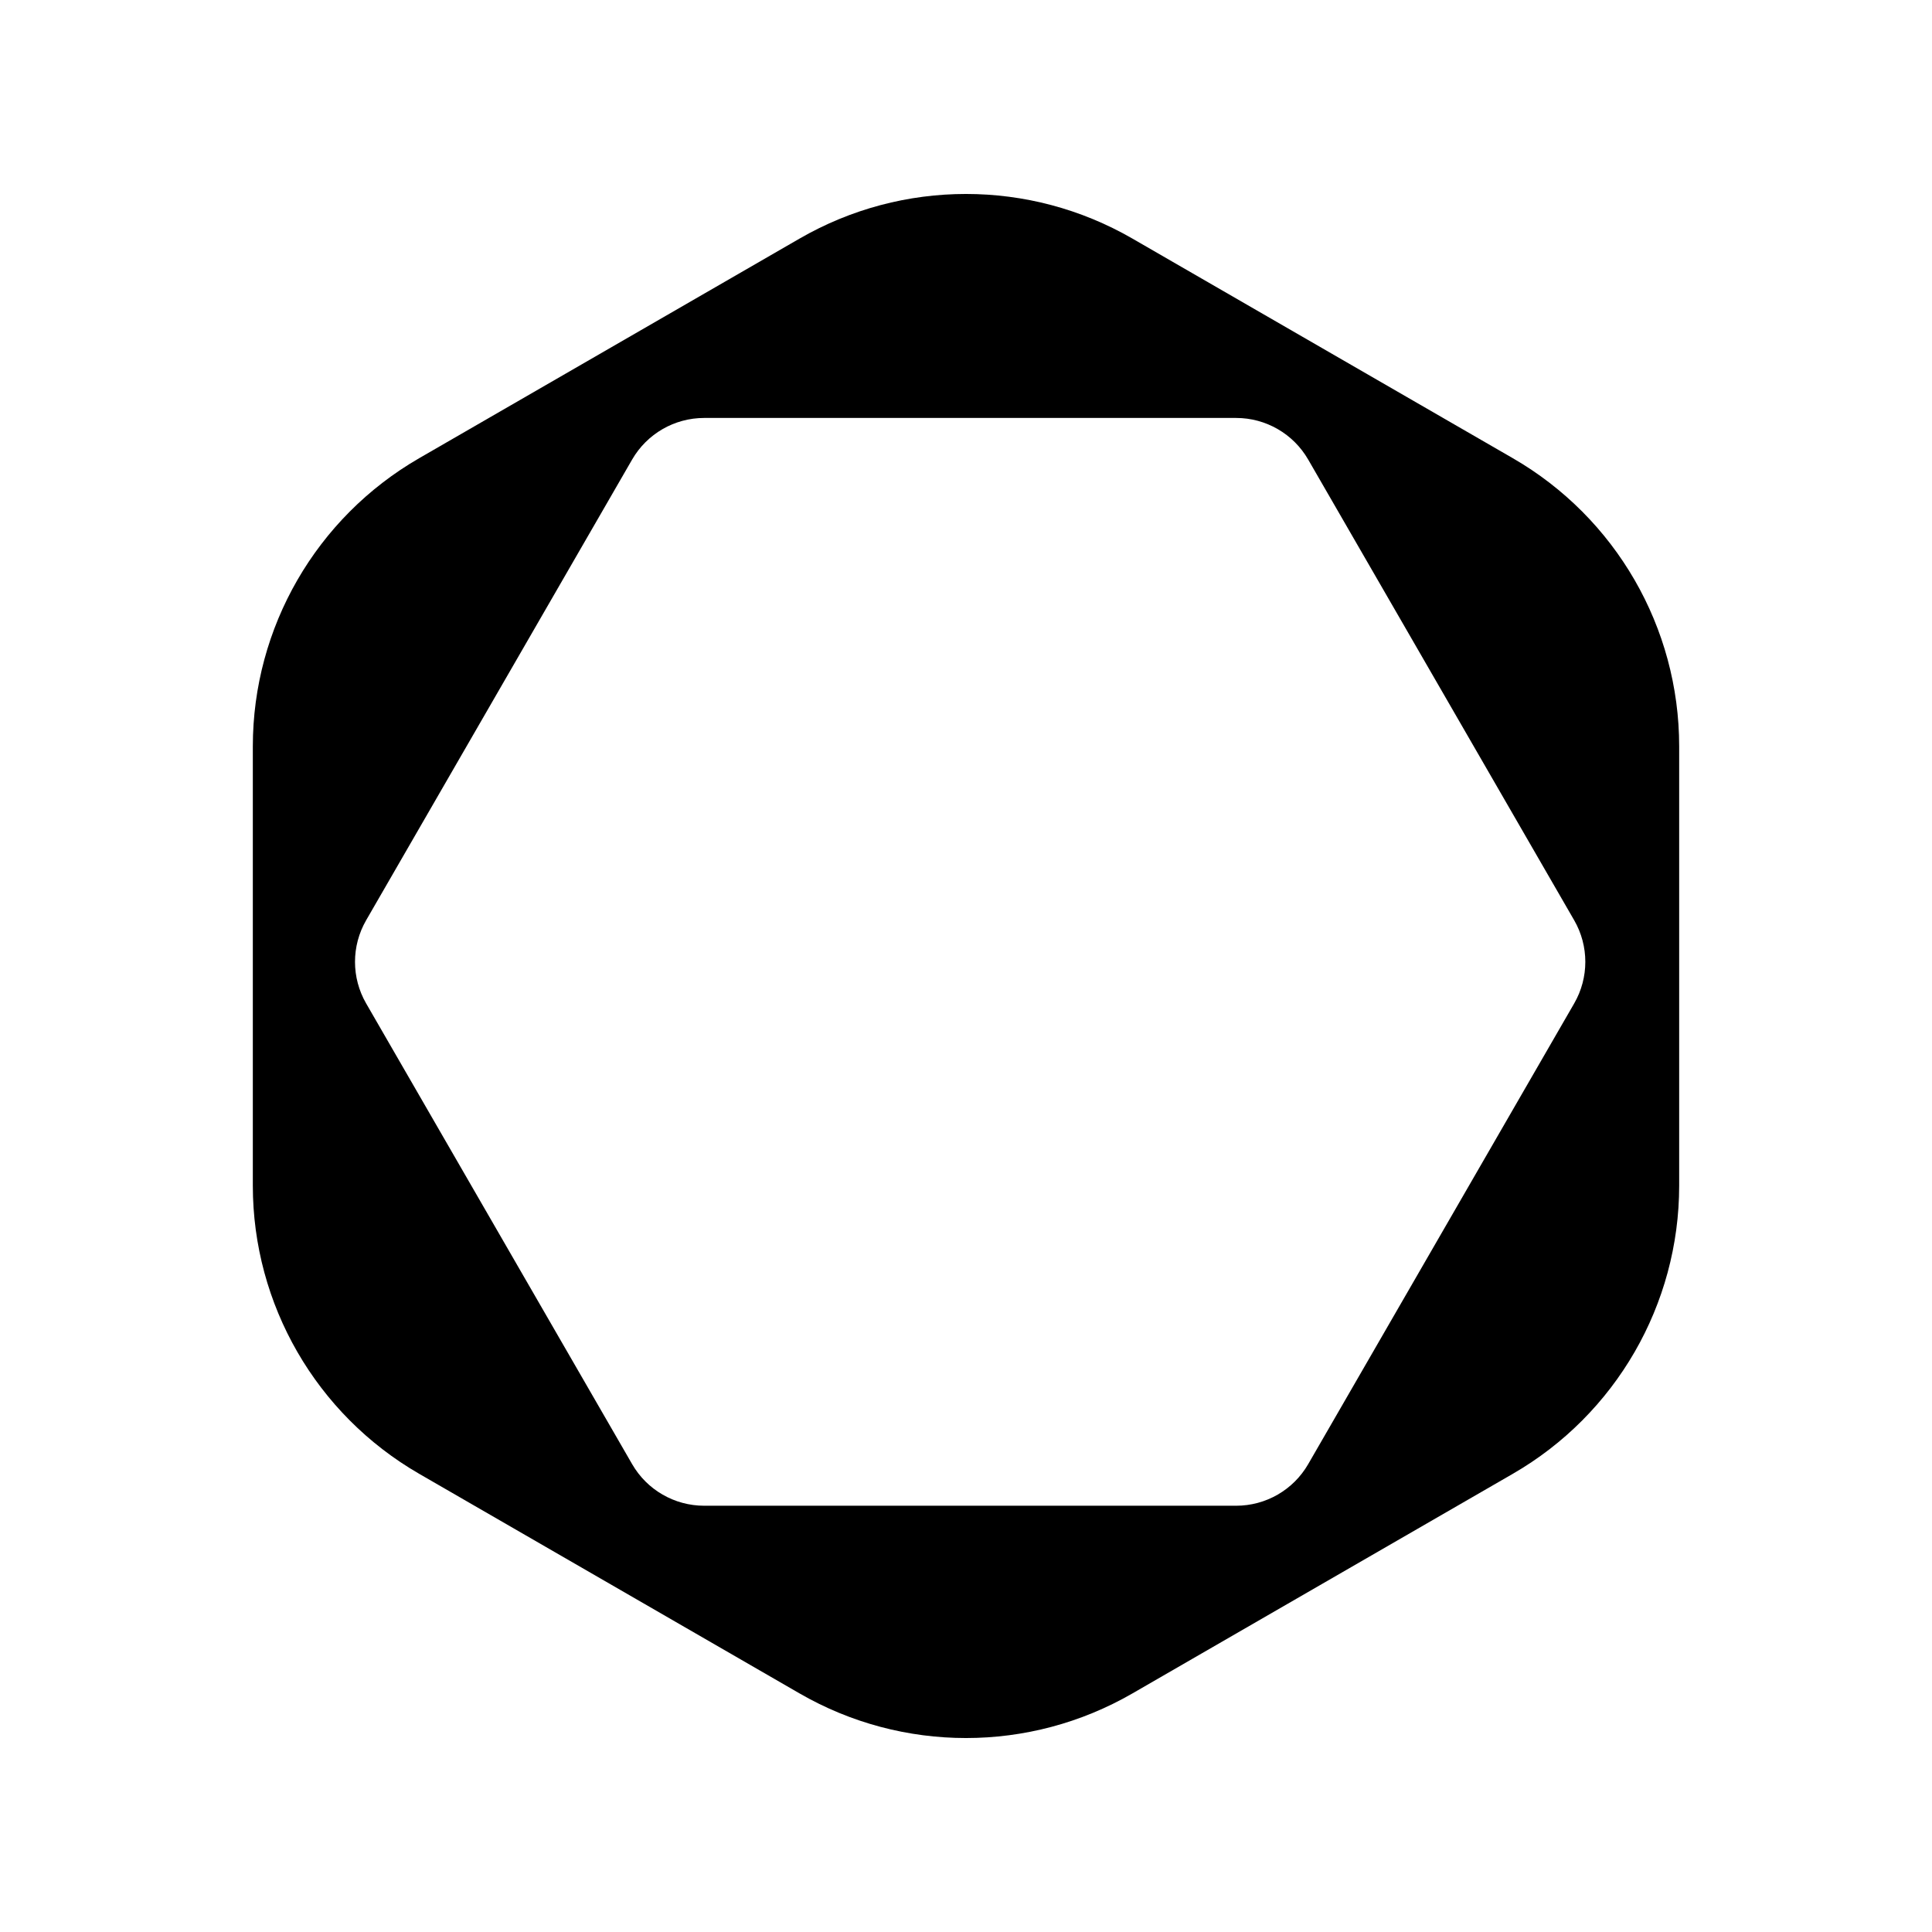
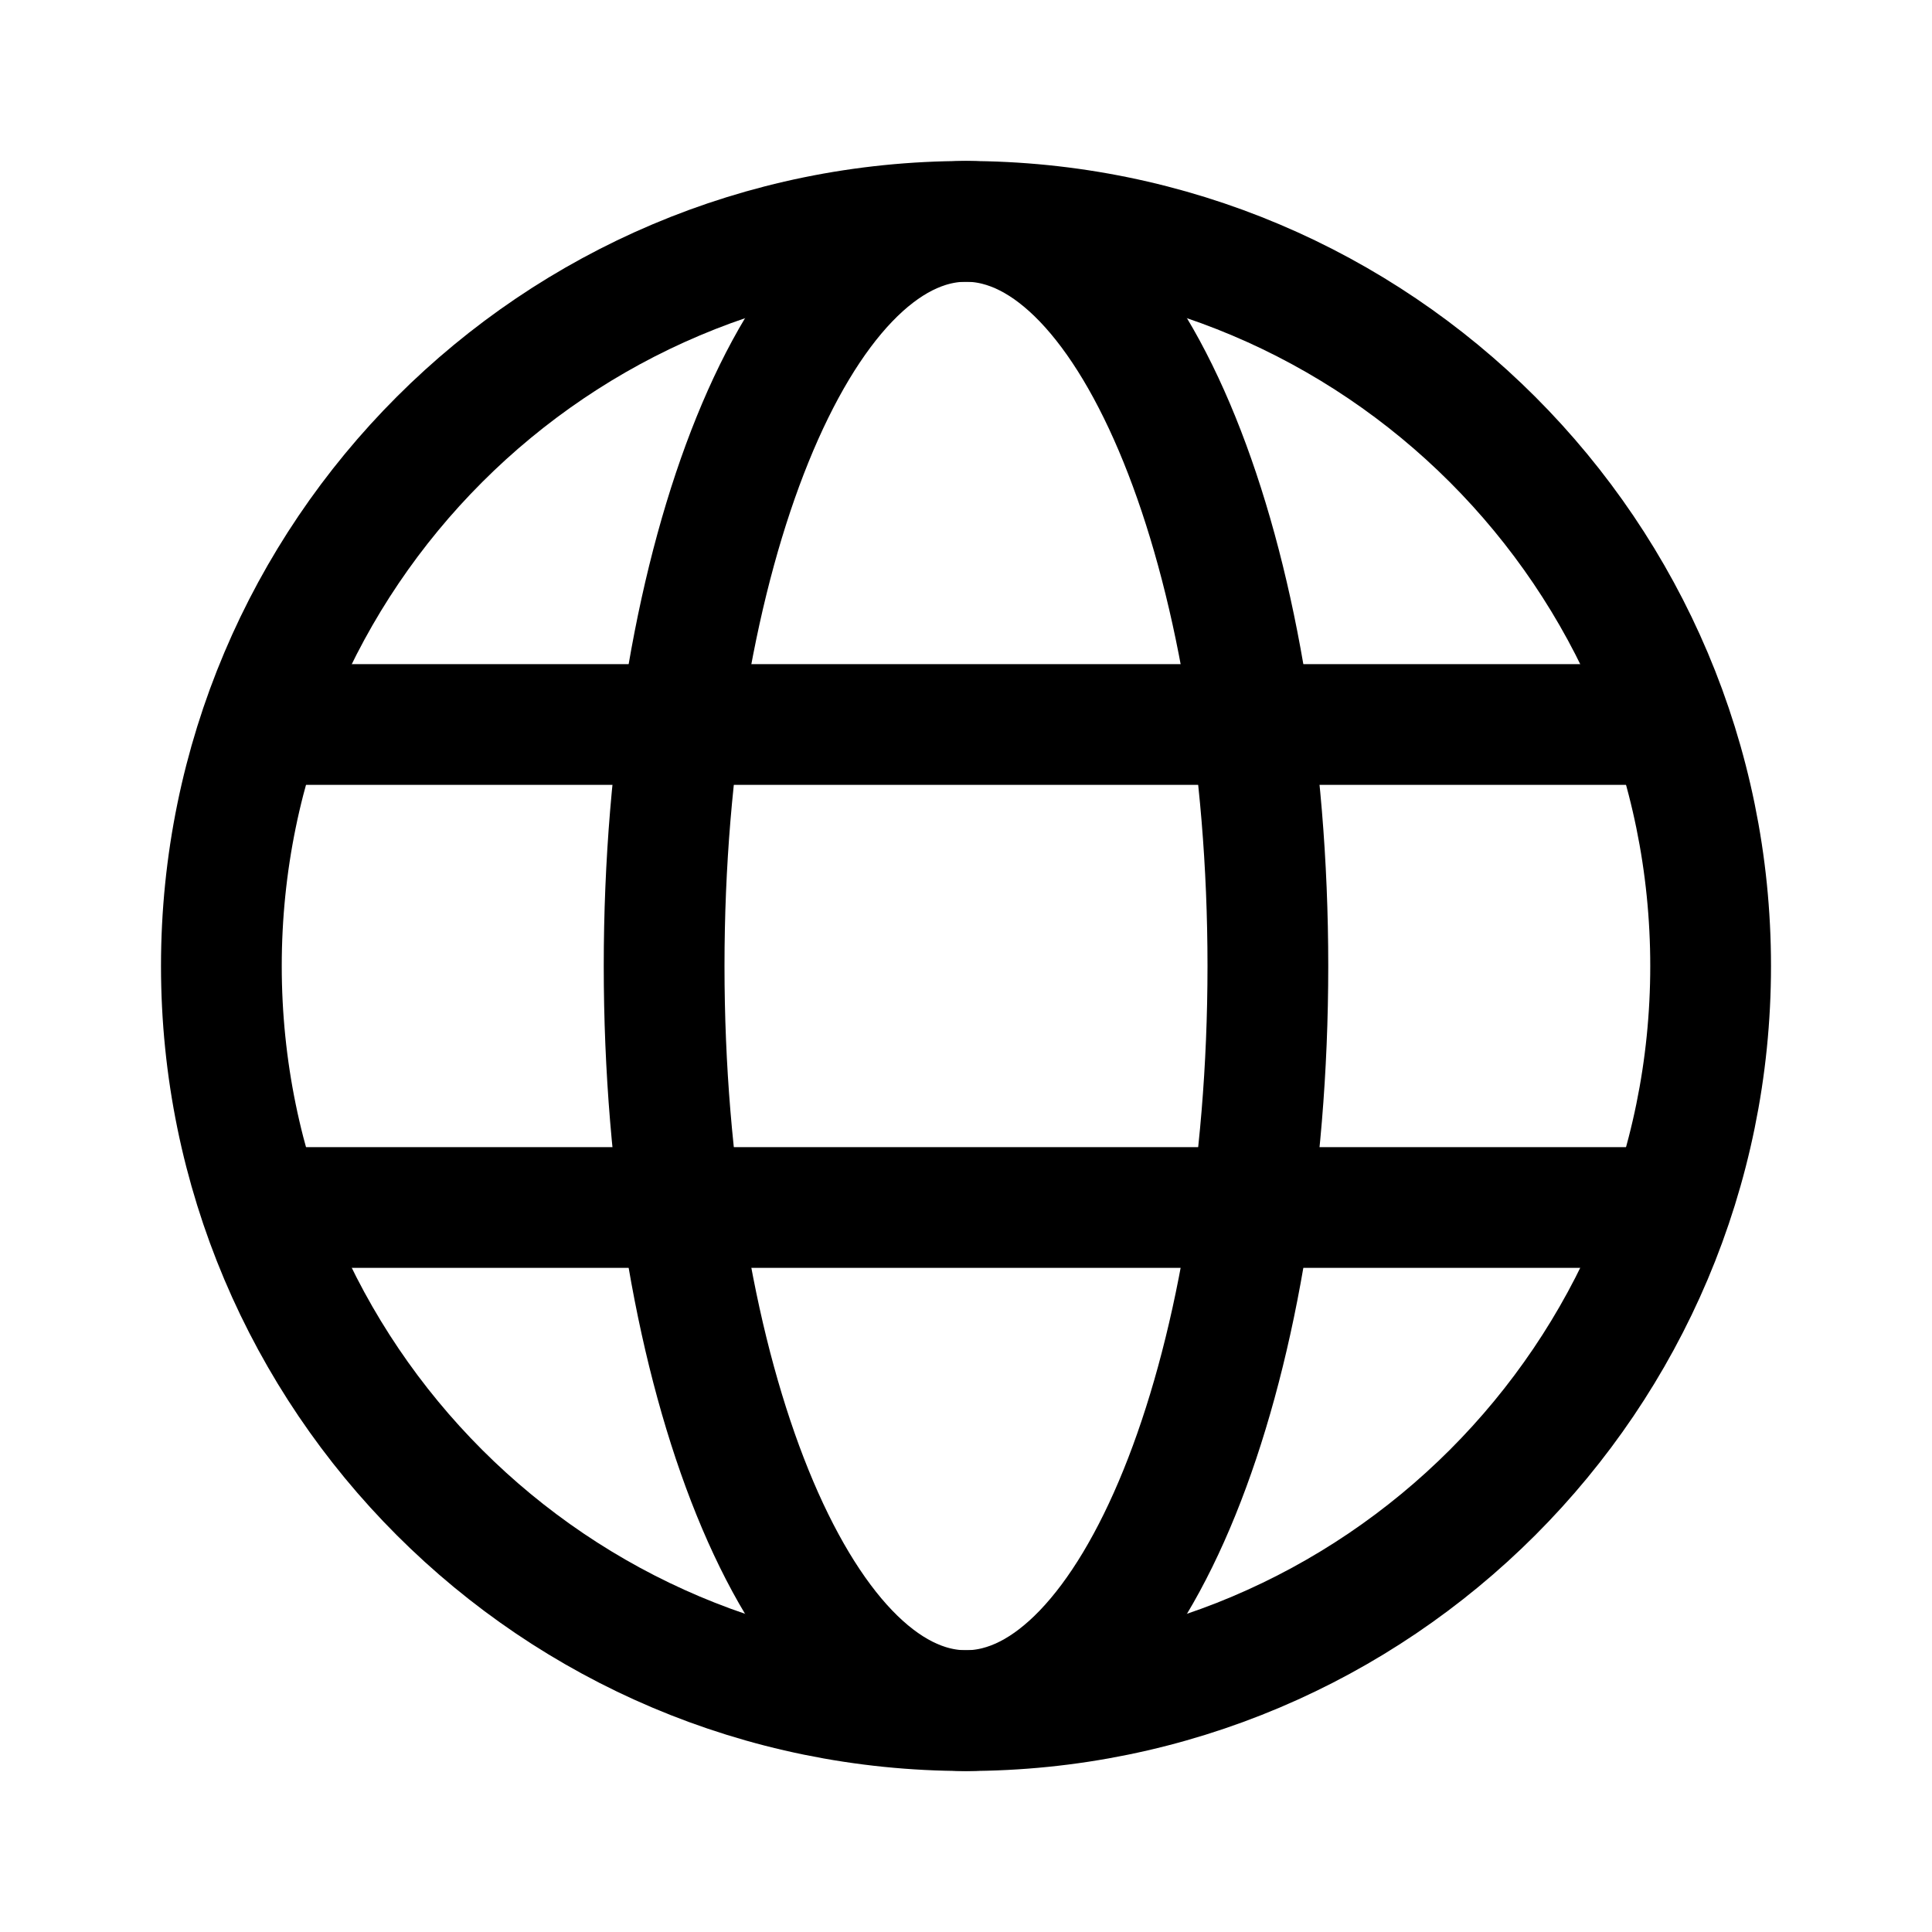
- <svg xmlns="http://www.w3.org/2000/svg" viewBox="0 0 180 180" fill="currentColor">
-   <path fill-rule="evenodd" clip-rule="evenodd" d="m 105.5,22.225 c -9.592,-5.538 -21.409,-5.538 -31,0 L 39.055,42.689 C 29.463,48.227 23.555,58.461 23.555,69.536 v 40.929 c 0,11.075 5.909,21.309 15.5,26.847 l 35.445,20.464 c 9.591,5.537 21.408,5.537 31,0 l 35.445,-20.464 c 9.591,-5.537 15.5,-15.771 15.5,-26.847 V 69.536 c 0,-11.075 -5.909,-21.309 -15.5,-26.847 z M 34.113,85.738 c -1.384,2.398 -1.384,5.352 0,7.75 l 24.782,42.923 c 1.384,2.398 3.943,3.875 6.712,3.875 h 49.563 c 2.769,0 5.327,-1.477 6.711,-3.875 l 24.782,-42.923 c 1.384,-2.398 1.384,-5.352 0,-7.75 L 121.88,42.815 c -1.384,-2.398 -3.942,-3.875 -6.711,-3.875 H 65.606 c -2.769,0 -5.327,1.477 -6.712,3.875 z" style="stroke-width:0.775" />
+ <svg xmlns="http://www.w3.org/2000/svg" width="800px" height="800px" viewBox="0 0 192 192" fill="none">
+   <circle cx="96" cy="96" r="74" stroke="#000000" stroke-width="12" />
+   <ellipse cx="96" cy="96" stroke="#000000" stroke-width="12" rx="30" ry="74" />
+   <path stroke="#000000" stroke-linecap="round" stroke-linejoin="round" stroke-width="12" d="M28 72h136M28 120h136" />
</svg>
